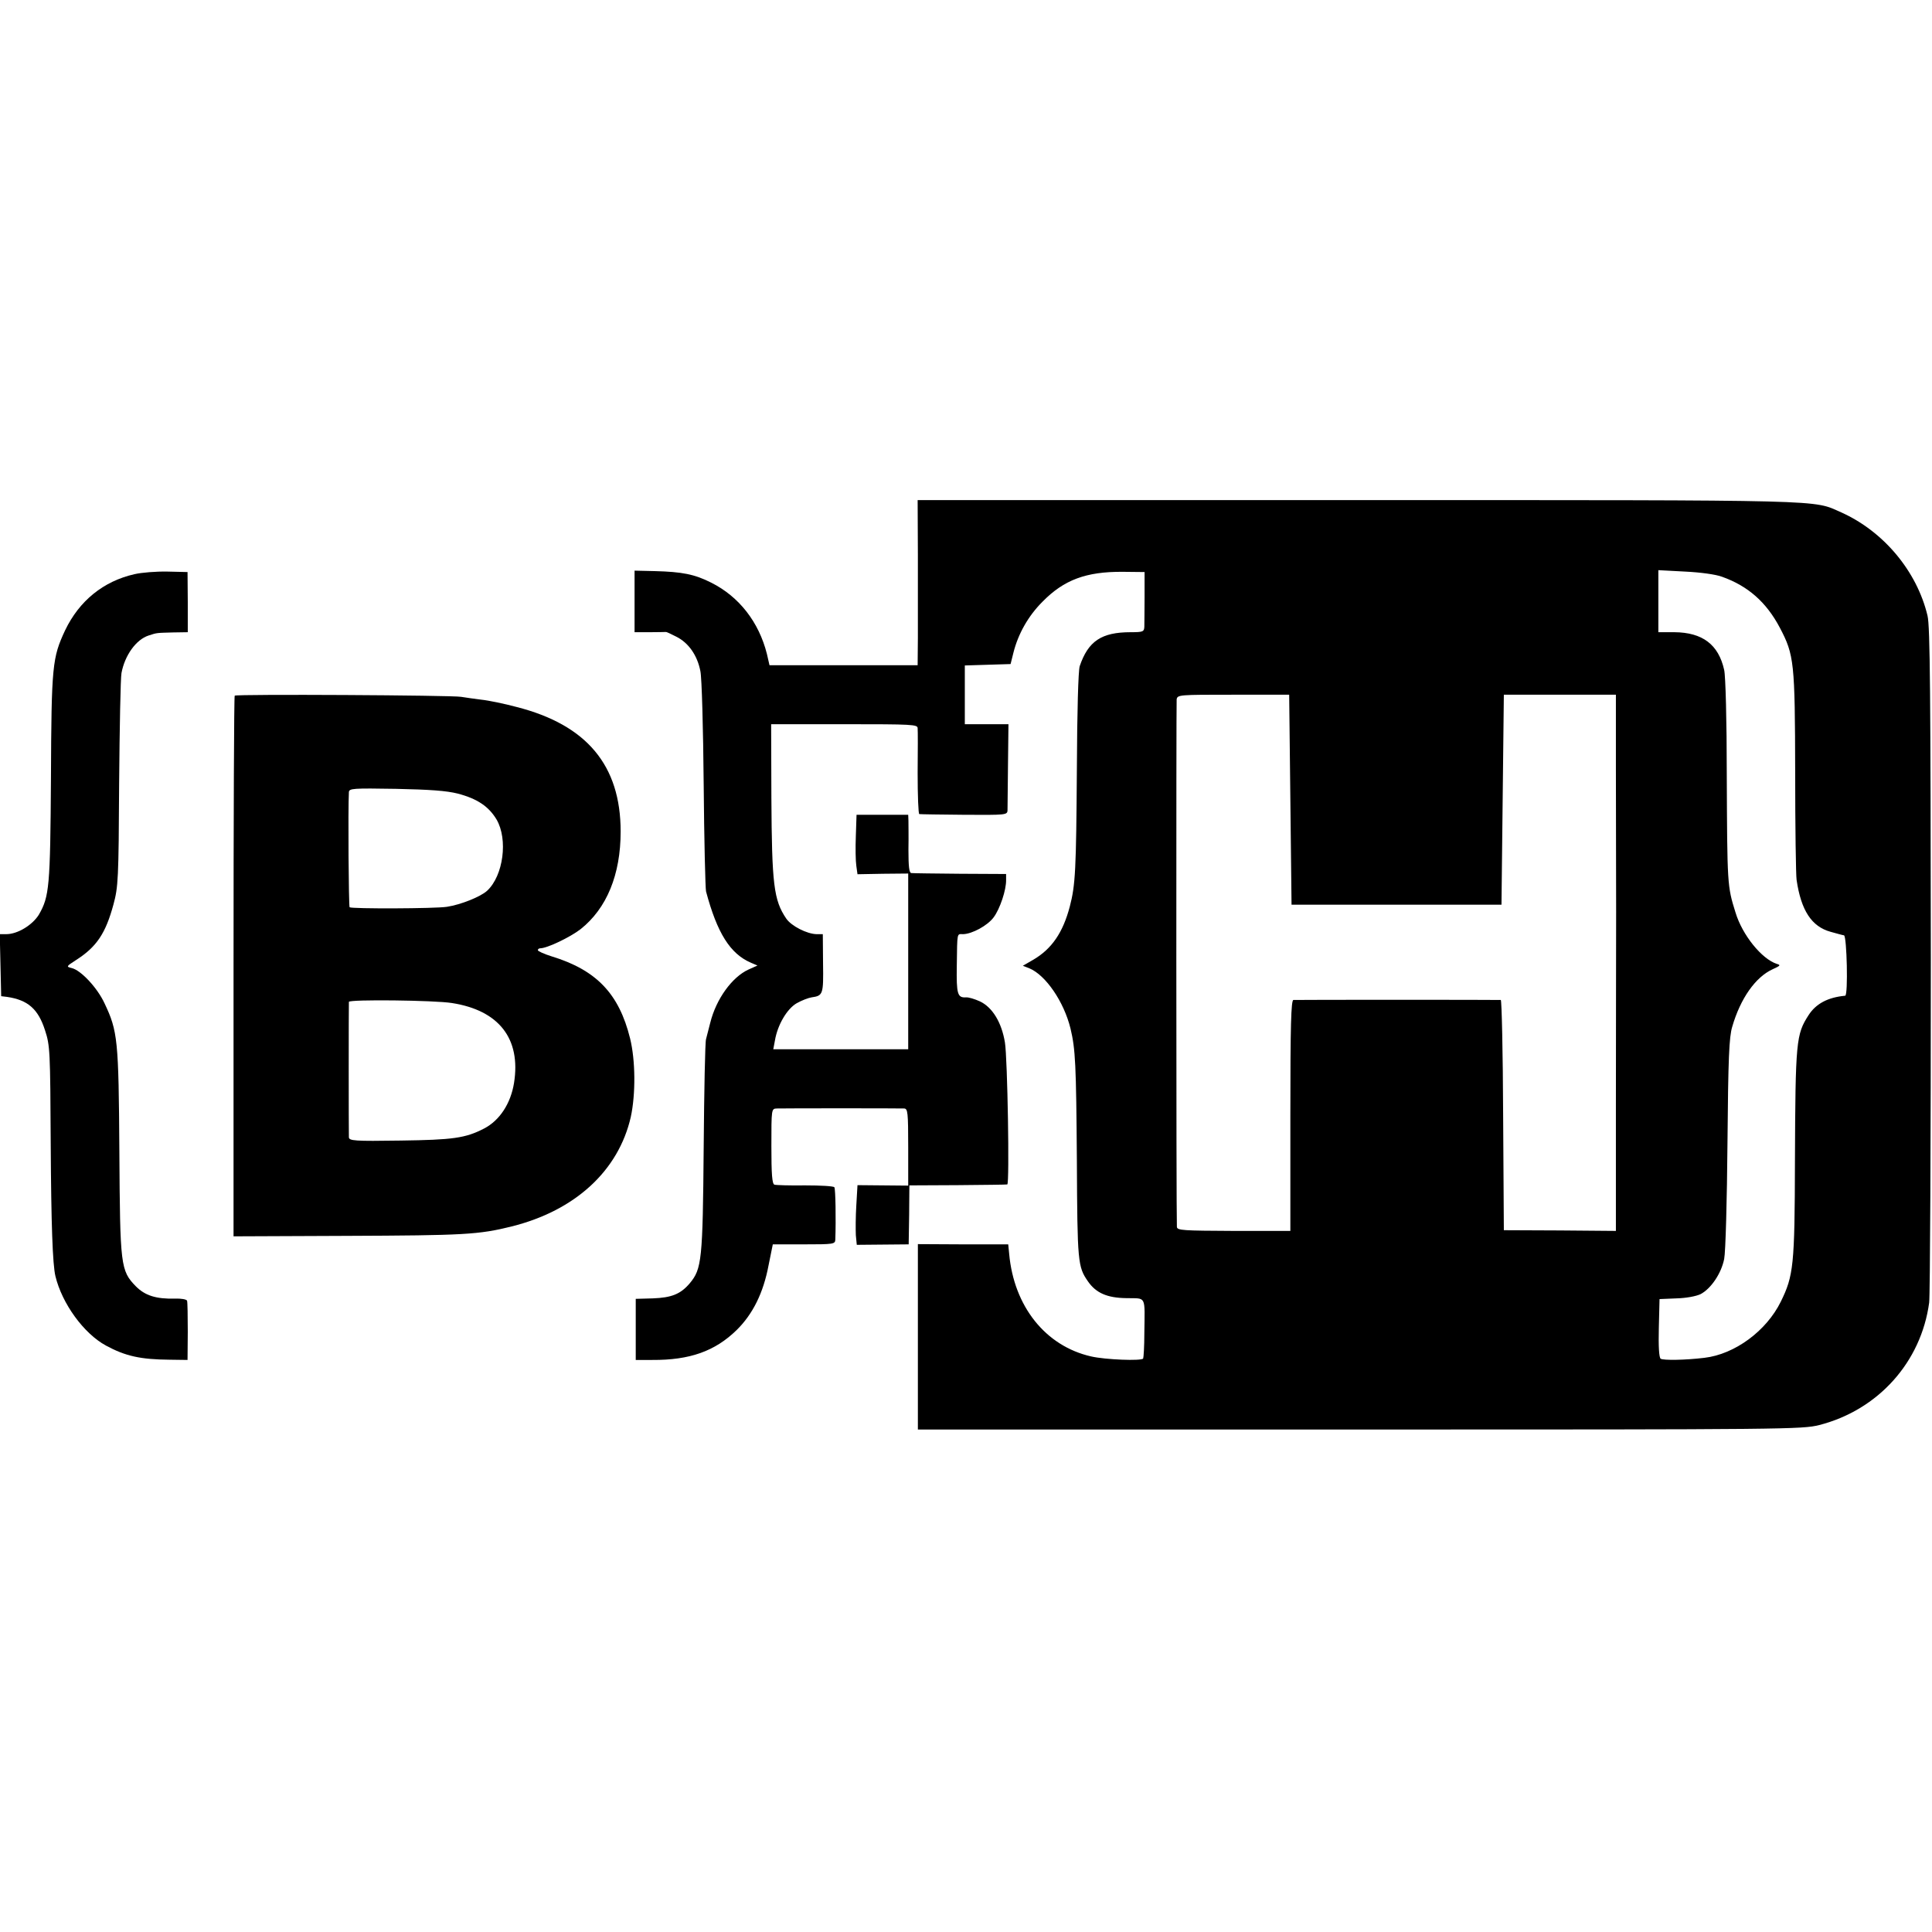
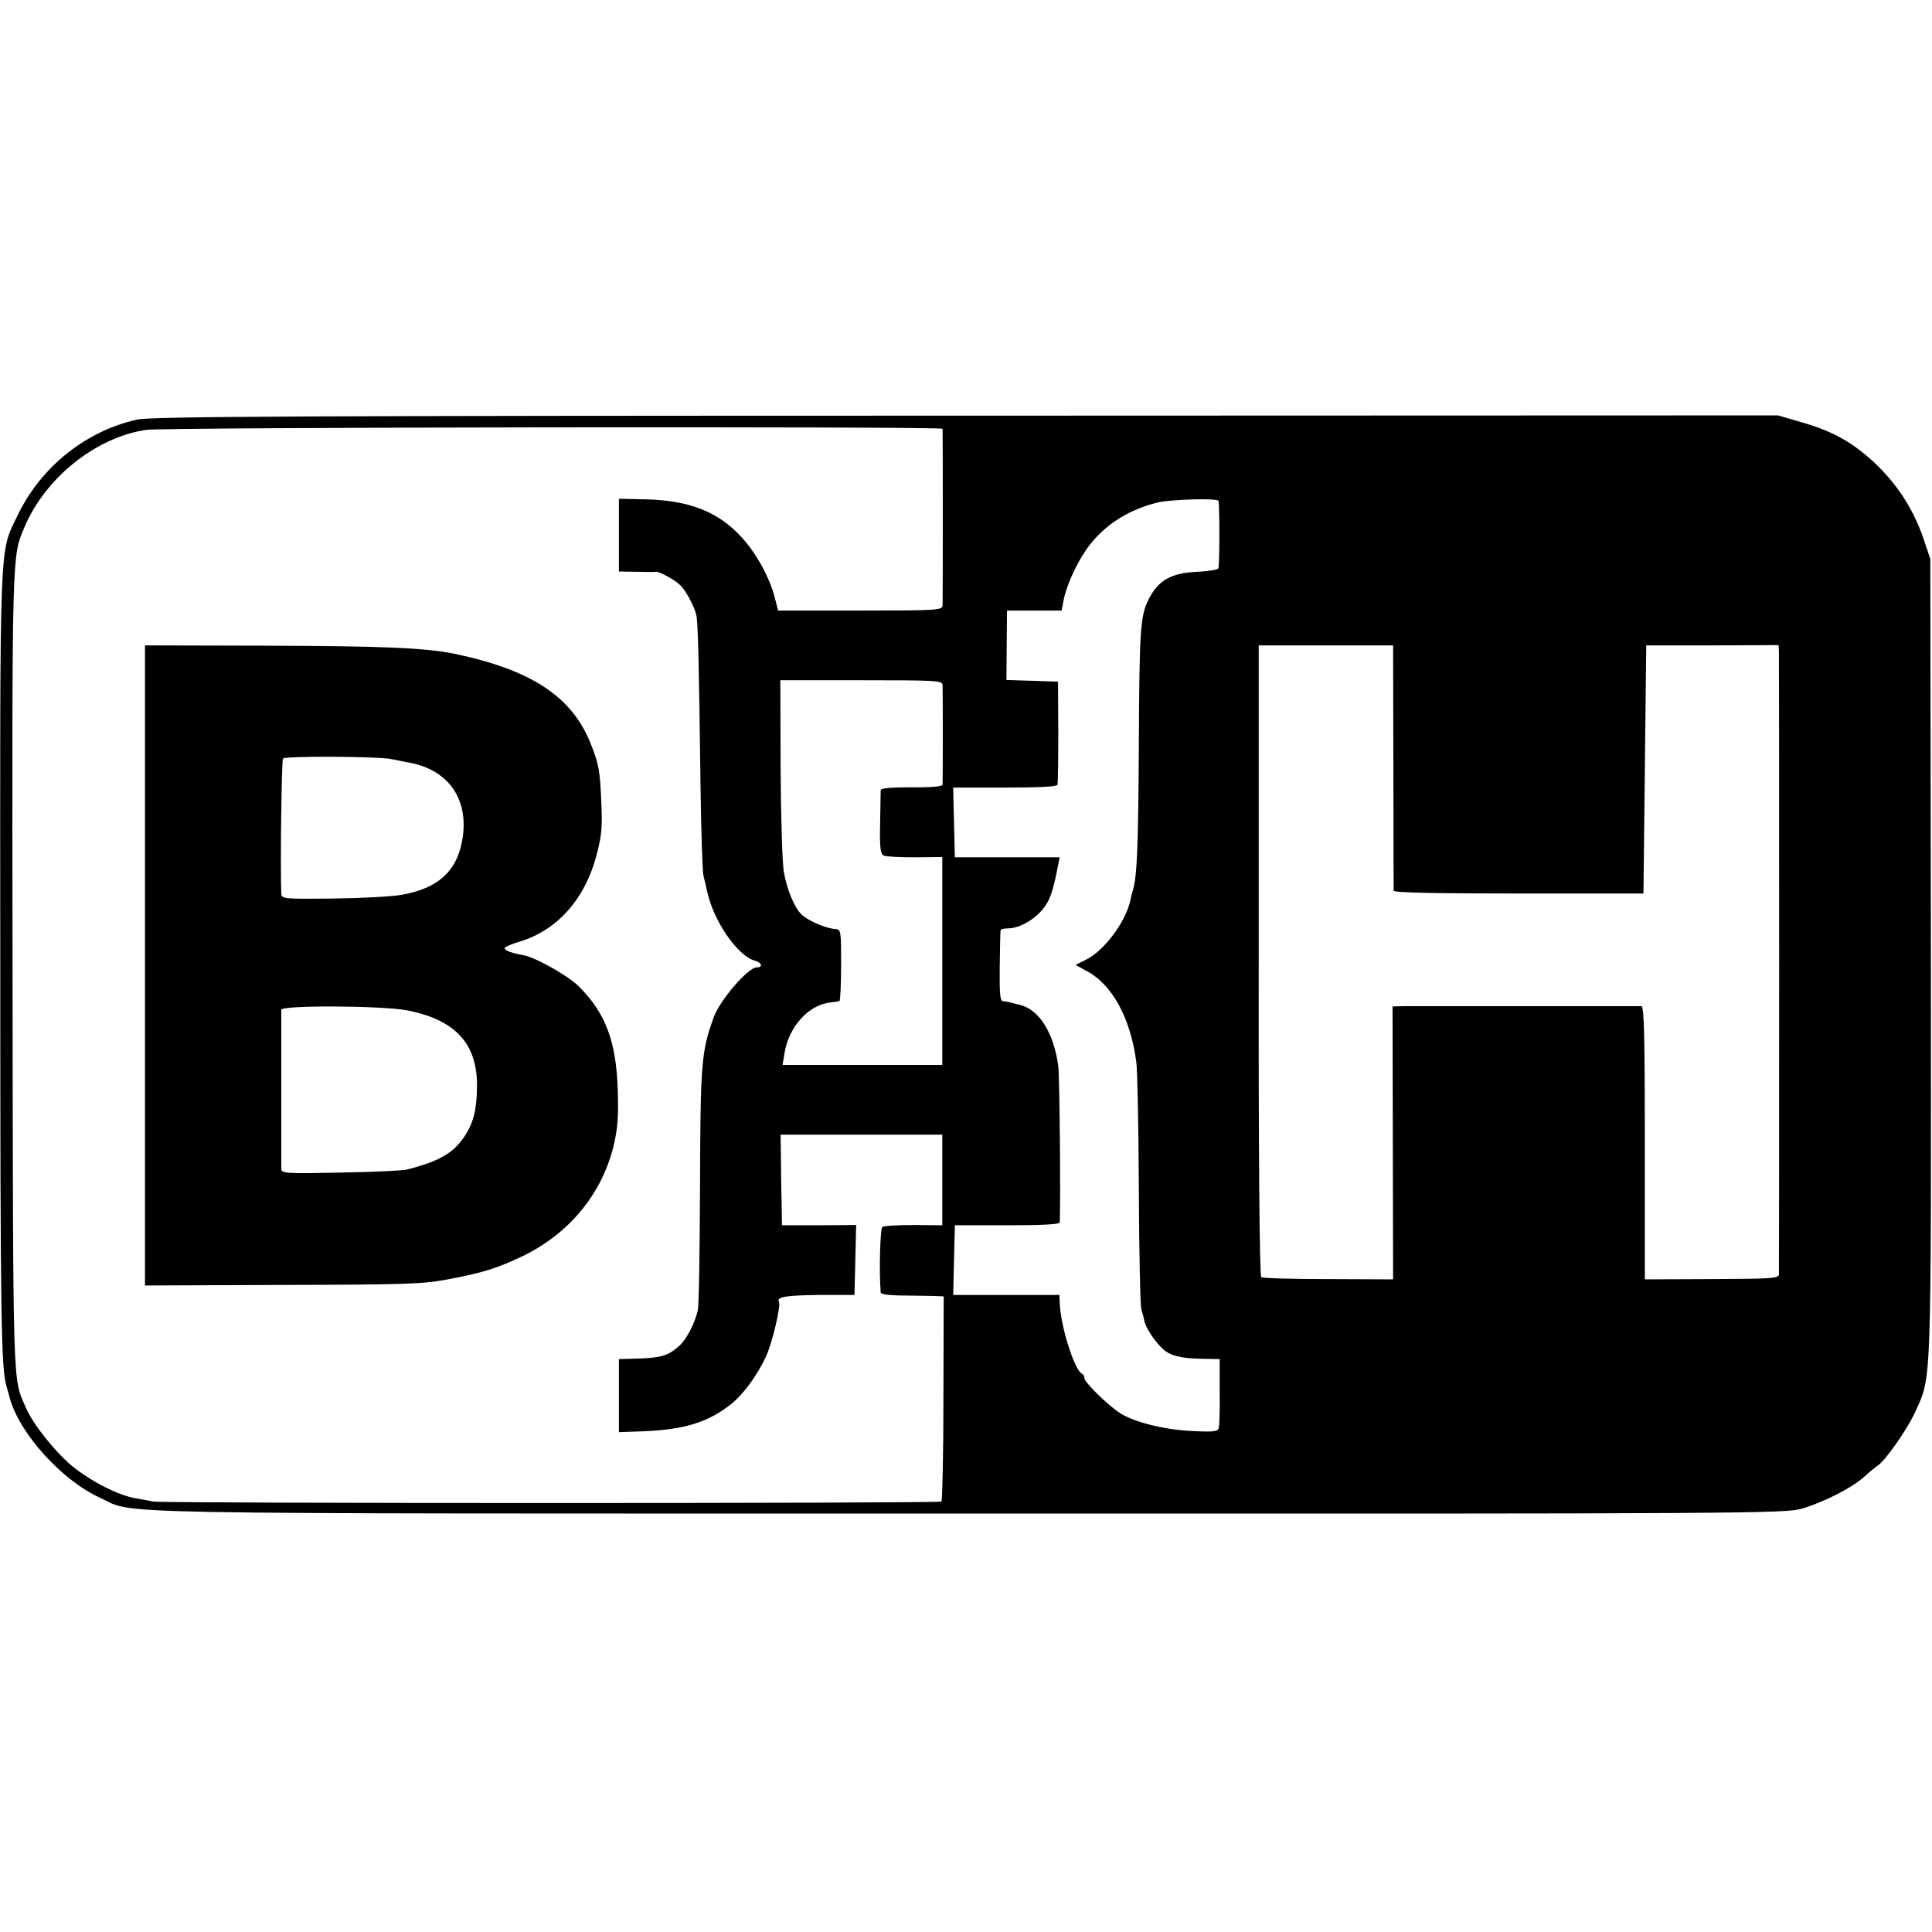
- <svg xmlns="http://www.w3.org/2000/svg" version="1.0" width="819pt" height="819pt" viewBox="0 0 819 819" preserveAspectRatio="xMidYMid meet">
-   <g transform="translate(0,819) scale(0.1,-0.1)" fill="#000000" stroke="none">
-     <path d="M3891 5838 c0 -128 0 -286 0 -350 l-1 -118 -314 0 -314 0 -11 48 c-34 135 -118 243 -236 302 -71 36 -124 46 -239 49 l-86 2 0 -130 0 -131 65 0 c36 0 66 1 68 1 1 1 21 -8 44 -20 52 -26 89 -79 102 -146 6 -27 12 -243 14 -480 2 -236 7 -441 10 -454 47 -176 102 -264 190 -302 l28 -12 -38 -17 c-70 -32 -137 -125 -162 -225 -7 -27 -15 -59 -18 -70 -4 -11 -8 -218 -10 -460 -4 -477 -8 -514 -59 -575 -39 -46 -77 -61 -157 -64 l-72 -2 0 -130 0 -129 70 0 c159 -1 266 37 358 127 68 67 113 157 135 274 l18 89 132 0 c126 0 132 1 133 20 3 85 1 214 -4 222 -3 5 -59 8 -124 8 -65 -1 -124 1 -130 3 -10 3 -13 45 -13 163 0 158 0 159 23 160 32 1 519 1 540 0 15 -1 17 -16 17 -164 l0 -163 -107 1 -108 1 -5 -86 c-3 -47 -3 -103 -2 -126 l4 -41 110 1 110 1 2 125 1 125 205 1 c113 1 207 2 210 3 10 2 1 536 -10 602 -14 85 -53 149 -106 174 -22 10 -48 18 -59 17 -36 -2 -41 13 -39 135 2 145 0 133 27 133 38 1 103 36 129 71 27 36 54 117 53 159 l0 25 -195 1 c-107 1 -201 2 -207 3 -9 1 -12 28 -12 99 1 53 0 109 0 123 l-1 25 -109 0 -110 0 -3 -90 c-2 -50 -1 -107 2 -126 l5 -36 108 2 107 1 0 -372 0 -373 -286 0 -286 0 7 37 c11 67 52 135 92 158 21 12 50 23 63 25 49 7 51 12 49 144 l-1 124 -27 0 c-40 1 -106 34 -128 66 -53 78 -61 145 -63 512 l-1 312 311 0 c288 0 310 -1 310 -17 1 -10 1 -96 0 -190 0 -95 3 -174 7 -174 5 -1 90 -2 191 -3 176 -1 182 -1 183 19 0 11 1 98 2 193 l2 172 -92 0 -93 0 0 125 0 124 97 3 97 3 12 48 c20 80 63 156 123 216 91 93 185 128 340 127 l93 -1 0 -105 c0 -58 -1 -115 -1 -127 -1 -21 -6 -23 -58 -23 -124 0 -180 -38 -216 -144 -6 -19 -11 -191 -12 -436 -3 -429 -6 -491 -30 -583 -29 -110 -76 -179 -154 -225 l-45 -26 28 -11 c69 -29 146 -141 174 -255 21 -88 24 -150 27 -560 2 -432 4 -450 47 -512 34 -49 81 -70 163 -71 86 -2 78 15 76 -150 0 -54 -3 -101 -5 -106 -7 -11 -161 -5 -221 9 -193 44 -327 212 -347 435 l-4 40 -192 0 -191 1 0 -393 0 -393 1873 0 c1819 0 1875 1 1948 19 250 64 432 267 466 519 4 31 7 687 7 1457 -1 1118 -3 1411 -14 1455 -45 189 -187 358 -366 438 -122 54 -30 52 -2048 52 l-1867 0 1 -232z m3409 -93 c110 -39 188 -108 245 -216 61 -116 64 -146 65 -614 0 -231 3 -436 6 -455 19 -130 64 -198 144 -220 25 -7 50 -14 57 -15 12 -4 18 -254 5 -256 -74 -7 -124 -34 -155 -82 -53 -82 -56 -109 -58 -622 -1 -440 -6 -483 -60 -593 -61 -124 -195 -223 -324 -238 -83 -10 -173 -11 -185 -4 -7 4 -10 52 -8 130 l3 123 71 3 c42 1 84 9 103 18 44 23 88 88 100 149 6 29 12 250 14 492 3 361 7 449 20 492 35 121 99 211 171 244 33 15 36 18 18 23 -64 21 -146 122 -175 218 -35 112 -35 116 -37 588 0 222 -5 415 -11 440 -24 108 -92 159 -211 160 l-68 0 0 131 0 132 113 -6 c64 -3 131 -12 157 -22z m-1830 -945 l5 -445 445 0 445 0 5 445 5 445 238 0 237 0 0 -317 c0 -175 1 -446 1 -603 0 -157 -1 -525 -1 -819 l0 -534 -237 2 -238 1 -3 488 c-1 268 -6 487 -10 488 -9 1 -863 1 -879 0 -10 -1 -13 -106 -13 -490 l0 -489 -240 0 c-214 1 -240 2 -241 17 -3 49 -3 2219 -1 2236 3 20 11 20 240 20 l237 0 5 -445z" />
-     <path d="M570 5756 c-132 -30 -234 -113 -294 -238 -54 -116 -58 -147 -60 -626 -3 -463 -7 -502 -51 -579 -27 -44 -90 -83 -138 -83 l-28 0 3 -132 3 -131 25 -3 c88 -13 132 -51 161 -142 21 -64 22 -86 24 -483 2 -339 8 -510 20 -559 28 -116 120 -243 214 -294 83 -45 147 -59 271 -60 l75 -1 1 120 c0 66 -1 125 -3 131 -2 6 -25 10 -51 9 -81 -2 -127 13 -166 52 -65 67 -67 86 -70 572 -3 474 -7 510 -63 628 -30 65 -99 139 -138 149 -25 6 -25 7 17 34 88 56 126 114 159 236 20 74 22 106 24 512 2 238 6 449 10 469 14 75 62 142 115 159 36 12 34 11 103 13 l63 1 0 128 -1 127 -85 2 c-47 1 -110 -4 -140 -11z" />
-     <path d="M995 5241 c-3 -2 -5 -519 -5 -1148 l0 -1144 478 2 c499 2 561 5 701 40 269 67 453 236 505 464 21 97 20 240 -3 333 -47 190 -143 290 -333 348 -32 10 -58 22 -58 26 0 4 4 8 10 8 29 0 127 47 171 81 111 88 170 231 170 414 0 280 -143 452 -441 528 -52 14 -120 28 -150 31 -30 4 -68 9 -85 12 -36 7 -954 12 -960 5z m945 -415 c84 -22 132 -55 165 -110 49 -84 29 -238 -40 -302 -27 -25 -111 -59 -170 -68 -49 -8 -405 -9 -413 -2 -4 5 -7 417 -3 488 1 16 18 17 199 14 144 -3 214 -8 262 -20z m-24 -888 c199 -31 293 -151 263 -339 -14 -87 -61 -159 -127 -193 -79 -41 -133 -48 -354 -51 -196 -3 -218 -1 -219 14 -1 21 -1 563 0 574 1 11 363 7 437 -5z" />
+ <svg xmlns="http://www.w3.org/2000/svg" version="1.0" width="693pt" height="693pt" viewBox="0 0 693 693" preserveAspectRatio="xMidYMid meet">
+   <g transform="translate(0,693) scale(0.1,-0.1)" fill="#000000" stroke="none">
+     <path d="M492 5425 c-185 -41 -347 -171 -430 -346 -65 -136 -62 -53 -61 -1609 0 -1276 3 -1453 23 -1515 1 -5 7 -23 11 -40 35 -127 187 -295 323 -357 134 -61 -96 -57 3107 -57 2825 -1 2942 0 3000 18 80 24 179 75 222 114 19 18 41 35 48 40 25 14 108 132 136 195 58 128 56 73 55 1627 l-2 1430 -27 80 c-36 102 -93 189 -172 264 -81 75 -149 113 -258 145 l-89 26 -2911 -1 c-2424 0 -2923 -3 -2975 -14z m2889 -33 c1 -9 1 -612 0 -634 -1 -17 -22 -18 -296 -18 l-294 0 -11 43 c-18 73 -66 161 -120 220 -84 92 -189 133 -348 136 l-92 2 0 -130 0 -131 63 -1 c34 -1 66 -1 70 0 11 2 68 -29 87 -48 19 -18 48 -71 57 -104 7 -23 10 -170 16 -632 2 -154 7 -291 10 -305 4 -14 9 -38 13 -55 22 -107 109 -234 172 -251 25 -7 30 -24 6 -24 -30 0 -130 -115 -153 -177 -45 -121 -49 -166 -50 -608 -1 -230 -4 -431 -8 -445 -10 -45 -41 -105 -65 -126 -39 -36 -65 -44 -143 -47 l-75 -2 0 -131 0 -131 87 3 c148 6 233 32 316 98 43 34 94 104 124 169 23 49 55 185 47 198 -10 17 28 23 146 24 l125 0 3 125 3 126 -133 -1 -133 0 -3 163 -2 162 290 0 290 0 0 -163 0 -162 -102 1 c-57 0 -107 -3 -113 -7 -8 -6 -12 -159 -6 -235 1 -7 33 -11 89 -11 48 -1 98 -1 112 -2 l25 -1 -1 -365 c0 -201 -4 -368 -7 -371 -7 -7 -2789 -7 -2827 0 -14 3 -43 8 -65 12 -63 11 -161 62 -227 116 -63 53 -139 149 -165 208 -48 111 -46 37 -48 1569 -2 1504 -2 1483 41 1586 74 179 255 325 437 353 62 10 2857 13 2858 4z m990 -259 c4 -28 4 -235 -1 -242 -3 -5 -36 -10 -75 -12 -94 -4 -140 -30 -175 -99 -30 -59 -33 -111 -35 -520 -2 -357 -6 -471 -21 -522 -3 -9 -7 -25 -9 -35 -15 -76 -92 -181 -157 -214 l-40 -20 38 -21 c93 -48 159 -169 180 -328 4 -30 8 -237 9 -460 1 -223 5 -415 9 -427 4 -12 9 -31 11 -42 5 -25 41 -79 70 -103 26 -22 65 -31 140 -32 l60 -1 0 -115 c1 -63 -1 -122 -3 -131 -3 -14 -17 -16 -95 -12 -100 4 -214 33 -262 66 -45 30 -125 109 -125 123 0 7 -4 14 -8 16 -28 11 -79 174 -81 258 l-1 25 -190 0 -191 0 3 125 3 125 188 0 c119 0 187 3 188 10 4 43 0 522 -5 561 -16 119 -69 204 -139 220 -18 4 -35 9 -39 10 -5 1 -14 2 -21 3 -10 1 -12 30 -11 124 1 67 2 125 3 130 0 4 13 7 27 7 39 0 91 29 124 68 26 32 37 63 55 157 l6 30 -188 0 -188 0 -3 125 -3 125 185 0 c119 0 187 3 189 10 2 5 3 91 3 190 l-1 180 -92 3 -93 3 1 124 1 125 98 0 98 0 7 36 c8 47 44 128 79 179 58 85 145 144 256 172 46 12 220 17 221 6z m627 -953 c0 -239 1 -439 1 -445 1 -7 157 -10 449 -10 l447 0 5 445 5 445 238 0 237 1 1 -26 c1 -33 1 -2210 0 -2231 -1 -15 -27 -16 -241 -17 l-240 -1 0 490 c0 384 -3 489 -12 490 -15 0 -791 0 -853 0 l-40 -1 1 -489 1 -490 -232 1 c-128 0 -236 3 -241 7 -6 3 -10 461 -9 1136 l0 1130 241 0 241 0 1 -435z m-1617 293 c1 -20 1 -342 0 -358 -1 -6 -43 -10 -111 -9 -73 0 -110 -3 -111 -10 0 -6 -1 -60 -2 -119 -2 -88 1 -110 13 -116 8 -4 59 -6 113 -6 l97 1 0 -373 0 -373 -286 0 -287 0 7 42 c15 95 86 173 163 182 16 2 31 4 34 5 3 0 6 59 6 129 0 127 0 128 -23 130 -32 2 -94 29 -117 50 -26 23 -53 87 -65 152 -6 30 -11 198 -12 373 l-1 317 291 0 c269 0 290 -1 291 -17z" />
+     <path d="M520 3467 l0 -1148 494 2 c434 1 505 3 592 20 124 23 178 40 268 83 166 80 283 221 326 392 15 63 19 104 16 199 -5 179 -43 280 -140 377 -38 38 -155 104 -199 112 -42 7 -67 17 -67 25 0 4 25 15 56 24 133 41 232 152 273 307 19 71 22 101 18 190 -5 118 -9 139 -38 212 -67 169 -212 265 -489 323 -101 21 -260 28 -687 29 l-423 1 0 -1148z m885 740 c11 -2 38 -8 60 -12 144 -25 219 -133 193 -279 -20 -113 -88 -173 -219 -196 -36 -6 -147 -12 -247 -13 -176 -2 -182 -1 -183 18 -4 91 1 476 6 484 6 10 346 8 390 -2z m55 -901 c174 -34 253 -120 251 -275 -1 -82 -13 -130 -46 -179 -40 -59 -91 -88 -205 -117 -14 -4 -121 -9 -237 -11 -198 -4 -213 -3 -214 13 0 21 0 552 0 571 1 17 359 15 451 -2z" />
  </g>
</svg>
